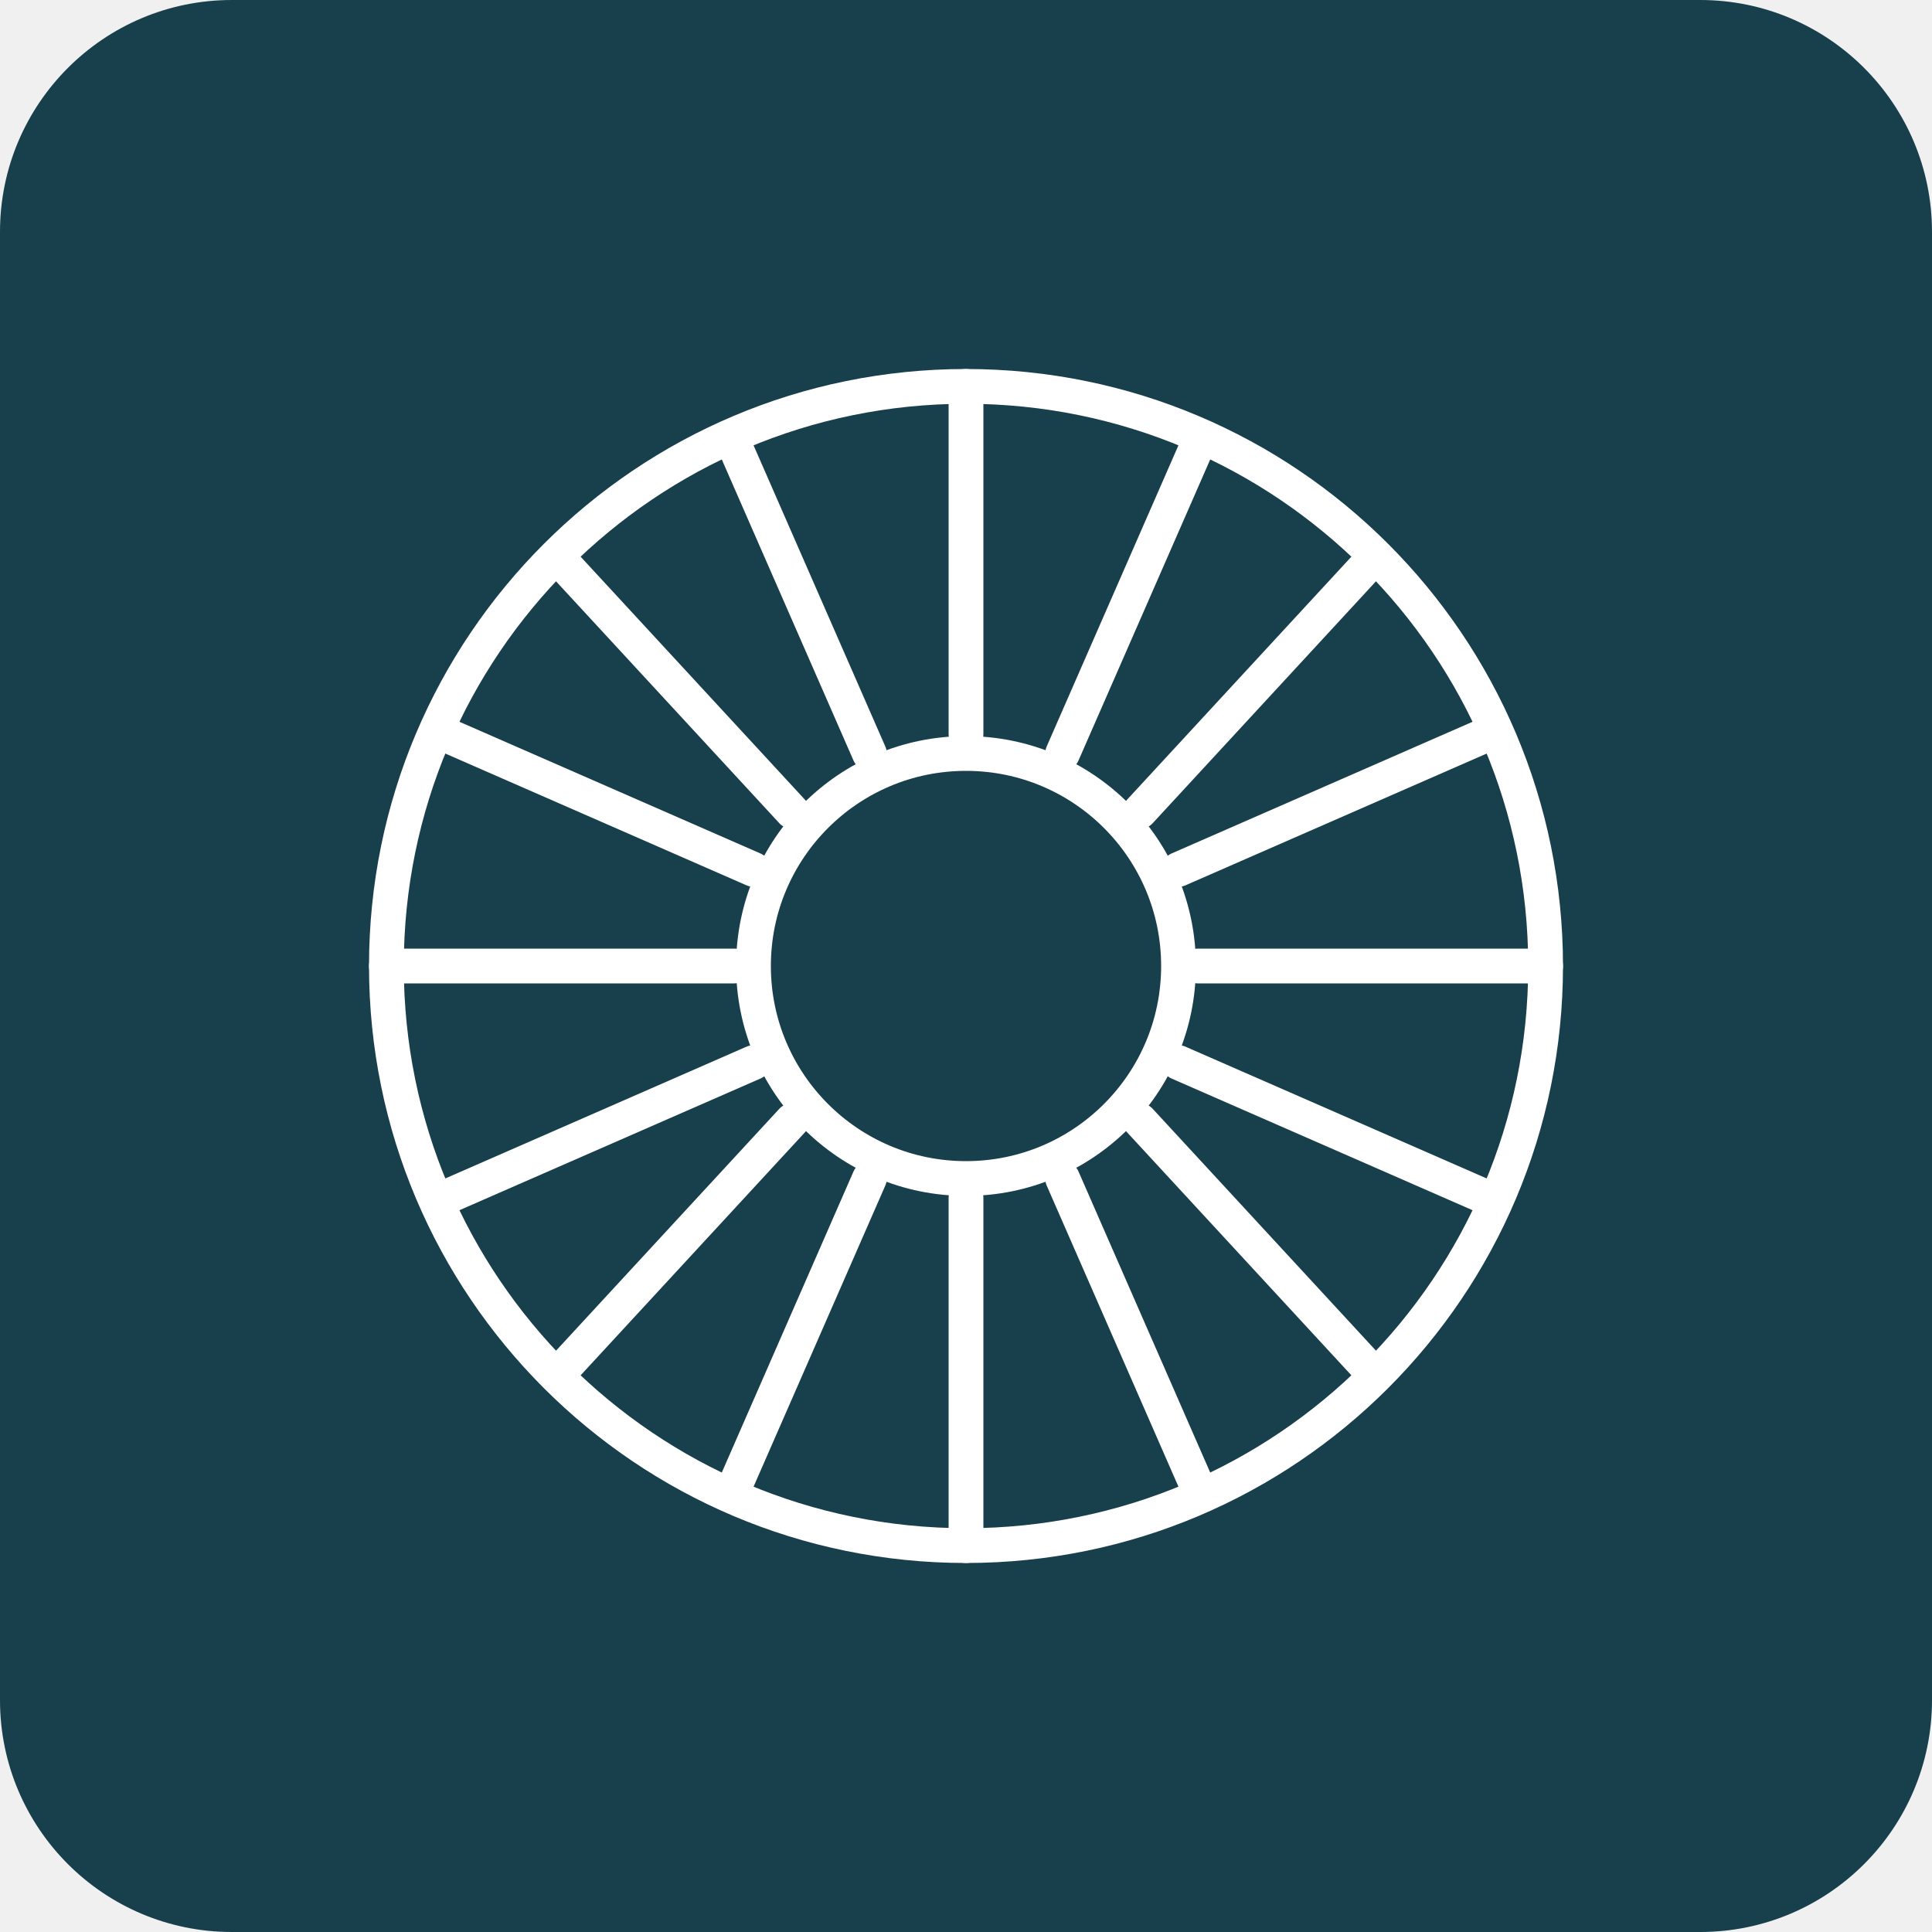
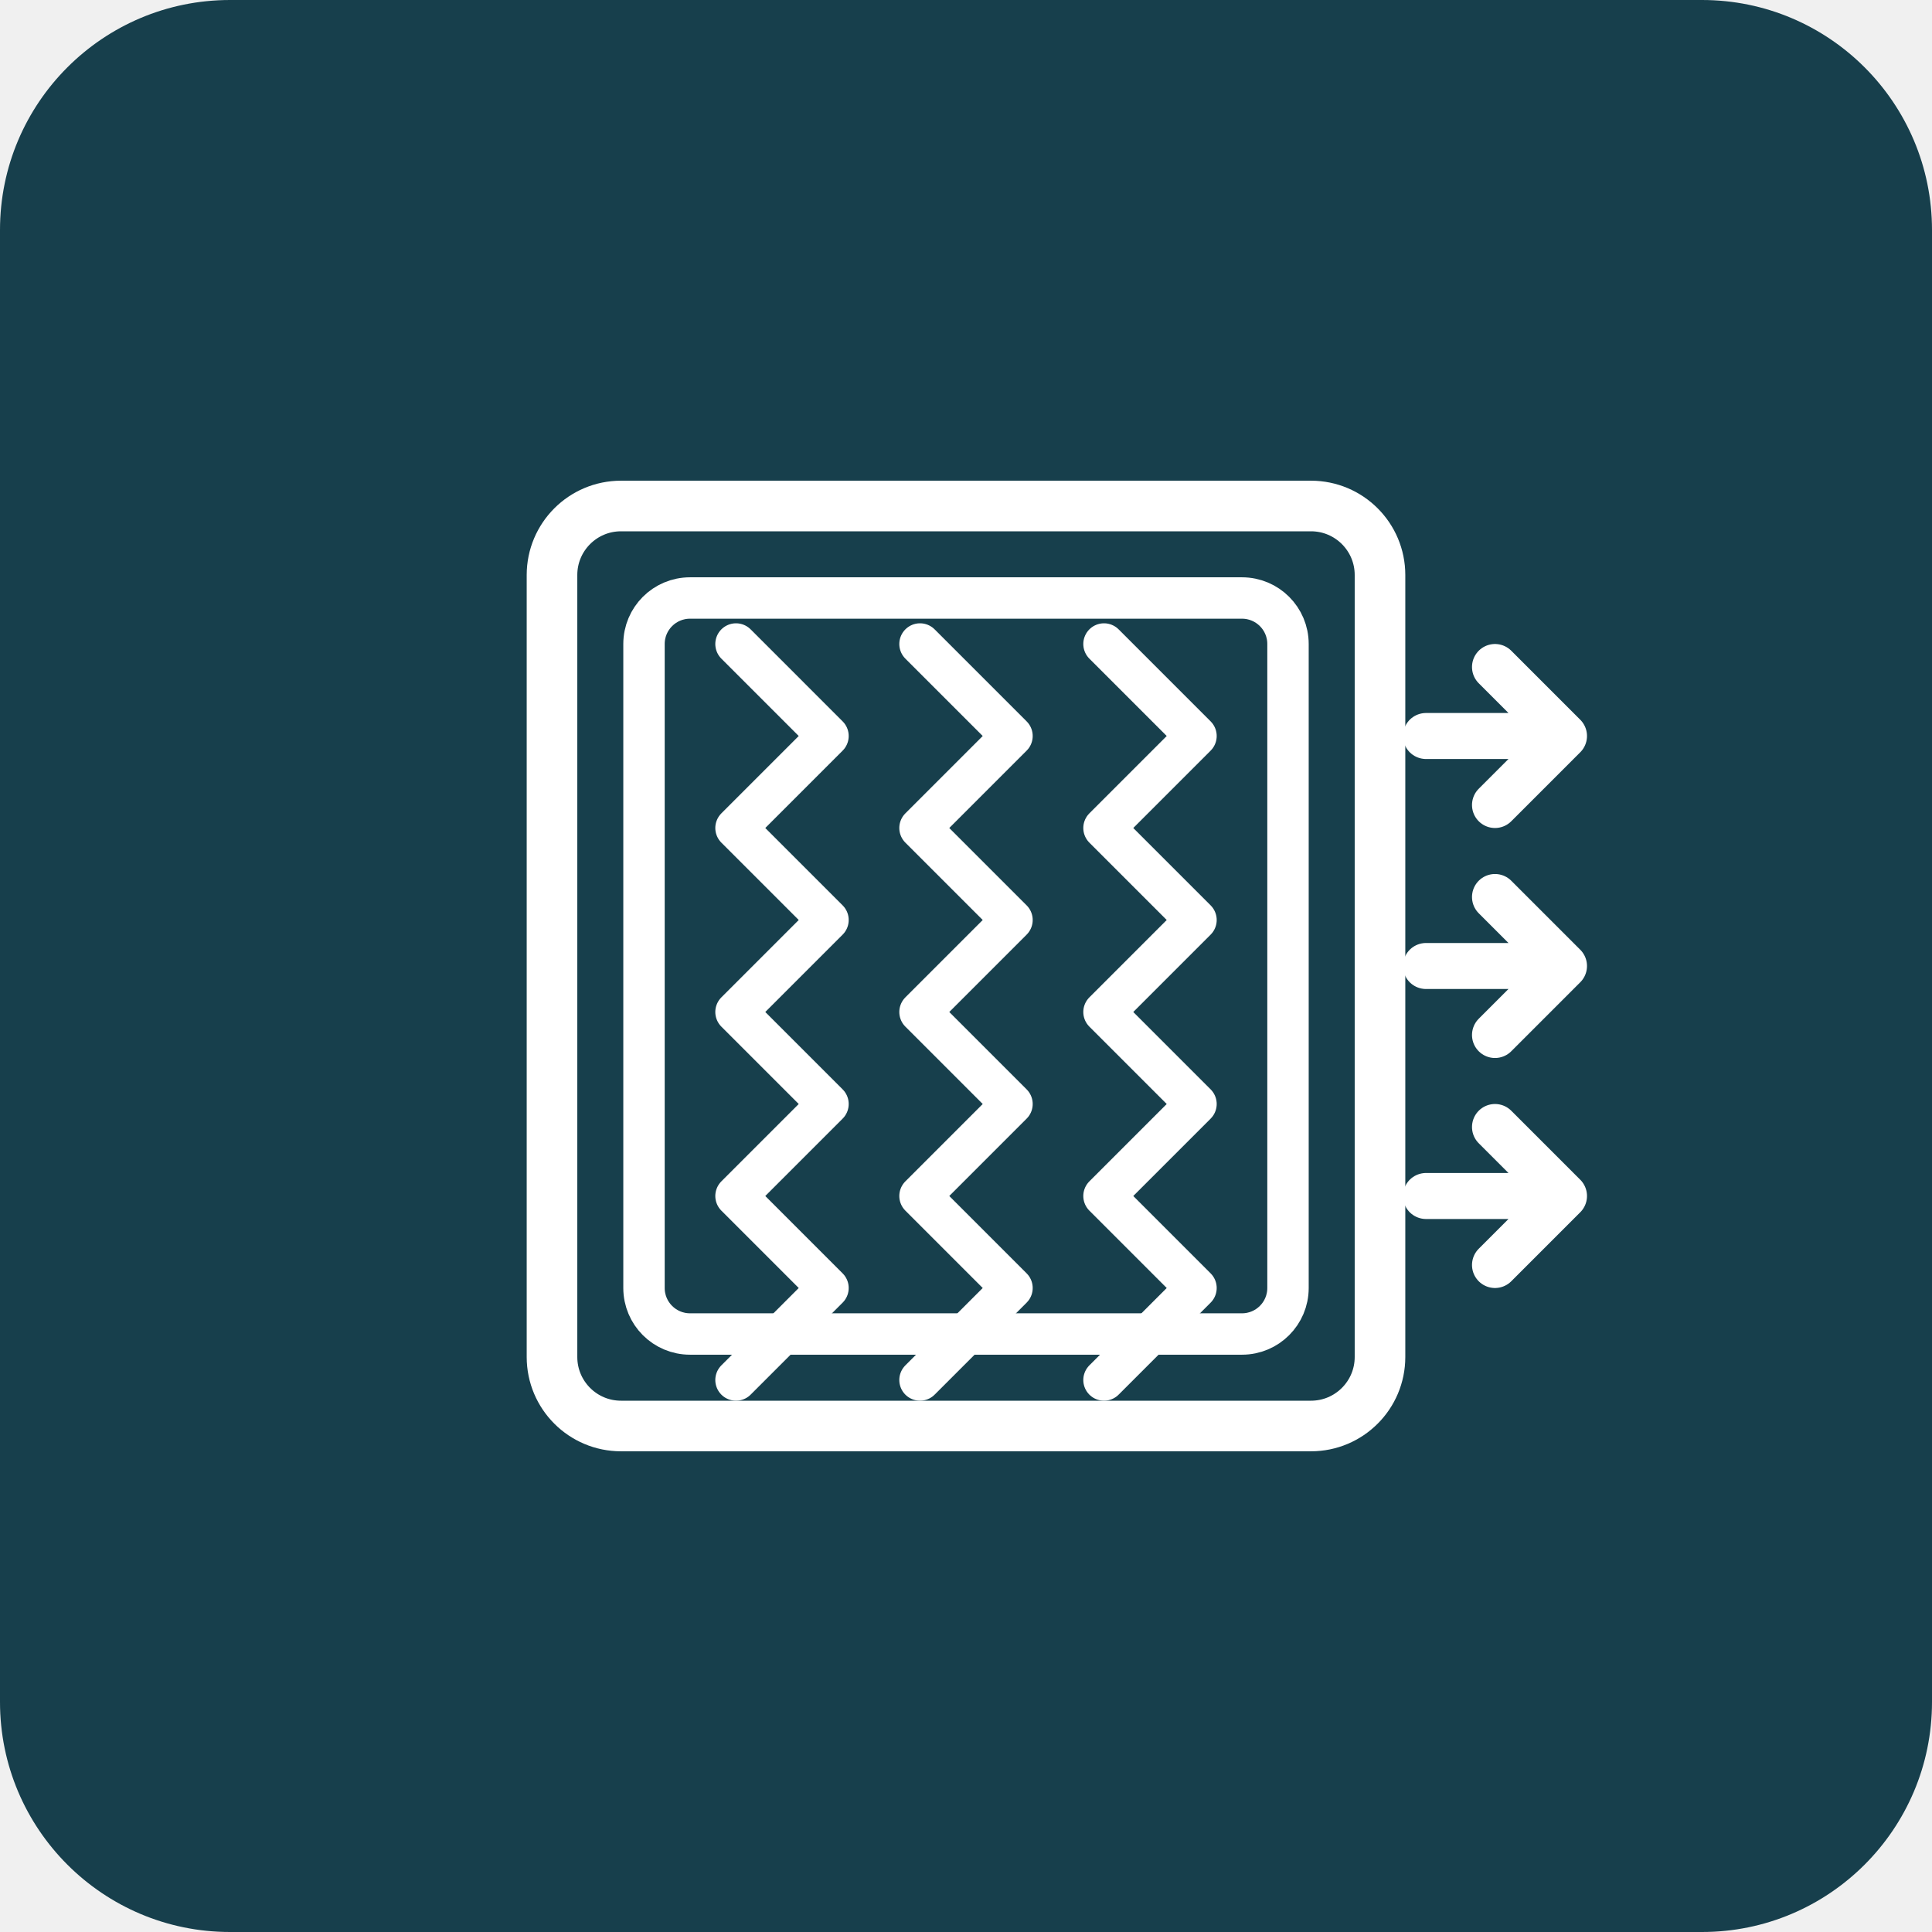
- <svg xmlns="http://www.w3.org/2000/svg" width="100" height="100" viewBox="0 0 100 100">
-   <rect x="0" y="0" width="100" height="100" rx="12" fill="#173f4c" />
-   <g transform="translate(50,50)" fill="none" stroke="#fff" stroke-width="1.8" stroke-linecap="round" stroke-linejoin="round">
-     <circle cx="0" cy="0" r="30" />
-     <circle cx="0" cy="0" r="11" />
-     <line x1="0" y1="-30" x2="0" y2="-12" />
-     <line x1="12" y1="-27" x2="5" y2="-11" />
-     <line x1="21" y1="-21" x2="9" y2="-8" />
-     <line x1="27" y1="-12" x2="11" y2="-5" />
-     <line x1="30" y1="0" x2="12" y2="0" />
-     <line x1="27" y1="12" x2="11" y2="5" />
-     <line x1="21" y1="21" x2="9" y2="8" />
-     <line x1="12" y1="27" x2="5" y2="11" />
-     <line x1="0" y1="30" x2="0" y2="12" />
-     <line x1="-12" y1="27" x2="-5" y2="11" />
-     <line x1="-21" y1="21" x2="-9" y2="8" />
-     <line x1="-27" y1="12" x2="-11" y2="5" />
-     <line x1="-30" y1="0" x2="-12" y2="0" />
-     <line x1="-27" y1="-12" x2="-11" y2="-5" />
-     <line x1="-21" y1="-21" x2="-9" y2="-8" />
-     <line x1="-12" y1="-27" x2="-5" y2="-11" />
+ <svg xmlns="http://www.w3.org/2000/svg" width="84" height="84" viewBox="0 0 84 84">
+   <rect width="84" height="84" rx="10" fill="#173f4c" />
+   <g transform="translate(42, 42)" fill="none" stroke="#ffffff" stroke-width="2.2" stroke-linecap="round" stroke-linejoin="round">
+     <g>
+       <rect x="-18" y="-20" width="36" height="40" rx="3" stroke-width="2.2" />
+       <rect x="-14" y="-16" width="28" height="32" rx="2" stroke-width="1.8" />
+       <path d="M-10 -14 L-6 -10 L-10 -6 L-6 -2 L-10 2 L-6 6 L-10 10 L-6 14 L-10 18" stroke-width="1.8" />
+       <path d="M-2 -14 L2 -10 L-2 -6 L2 -2 L-2 2 L2 6 L-2 10 L2 14 L-2 18" stroke-width="1.8" />
+       <path d="M6 -14 L10 -10 L6 -6 L10 -2 L6 2 L10 6 L6 10 L10 14 L6 18" stroke-width="1.8" />
+       <path d="M20 -10 L26 -10 M23 -13 L26 -10 L23 -7" stroke-width="2" />
+       <path d="M20 0 L26 0 M23 -3 L26 0 L23 3" stroke-width="2" />
+       <path d="M20 10 L26 10 M23 7 L26 10 L23 13" stroke-width="2" />
+     </g>
  </g>
</svg>
